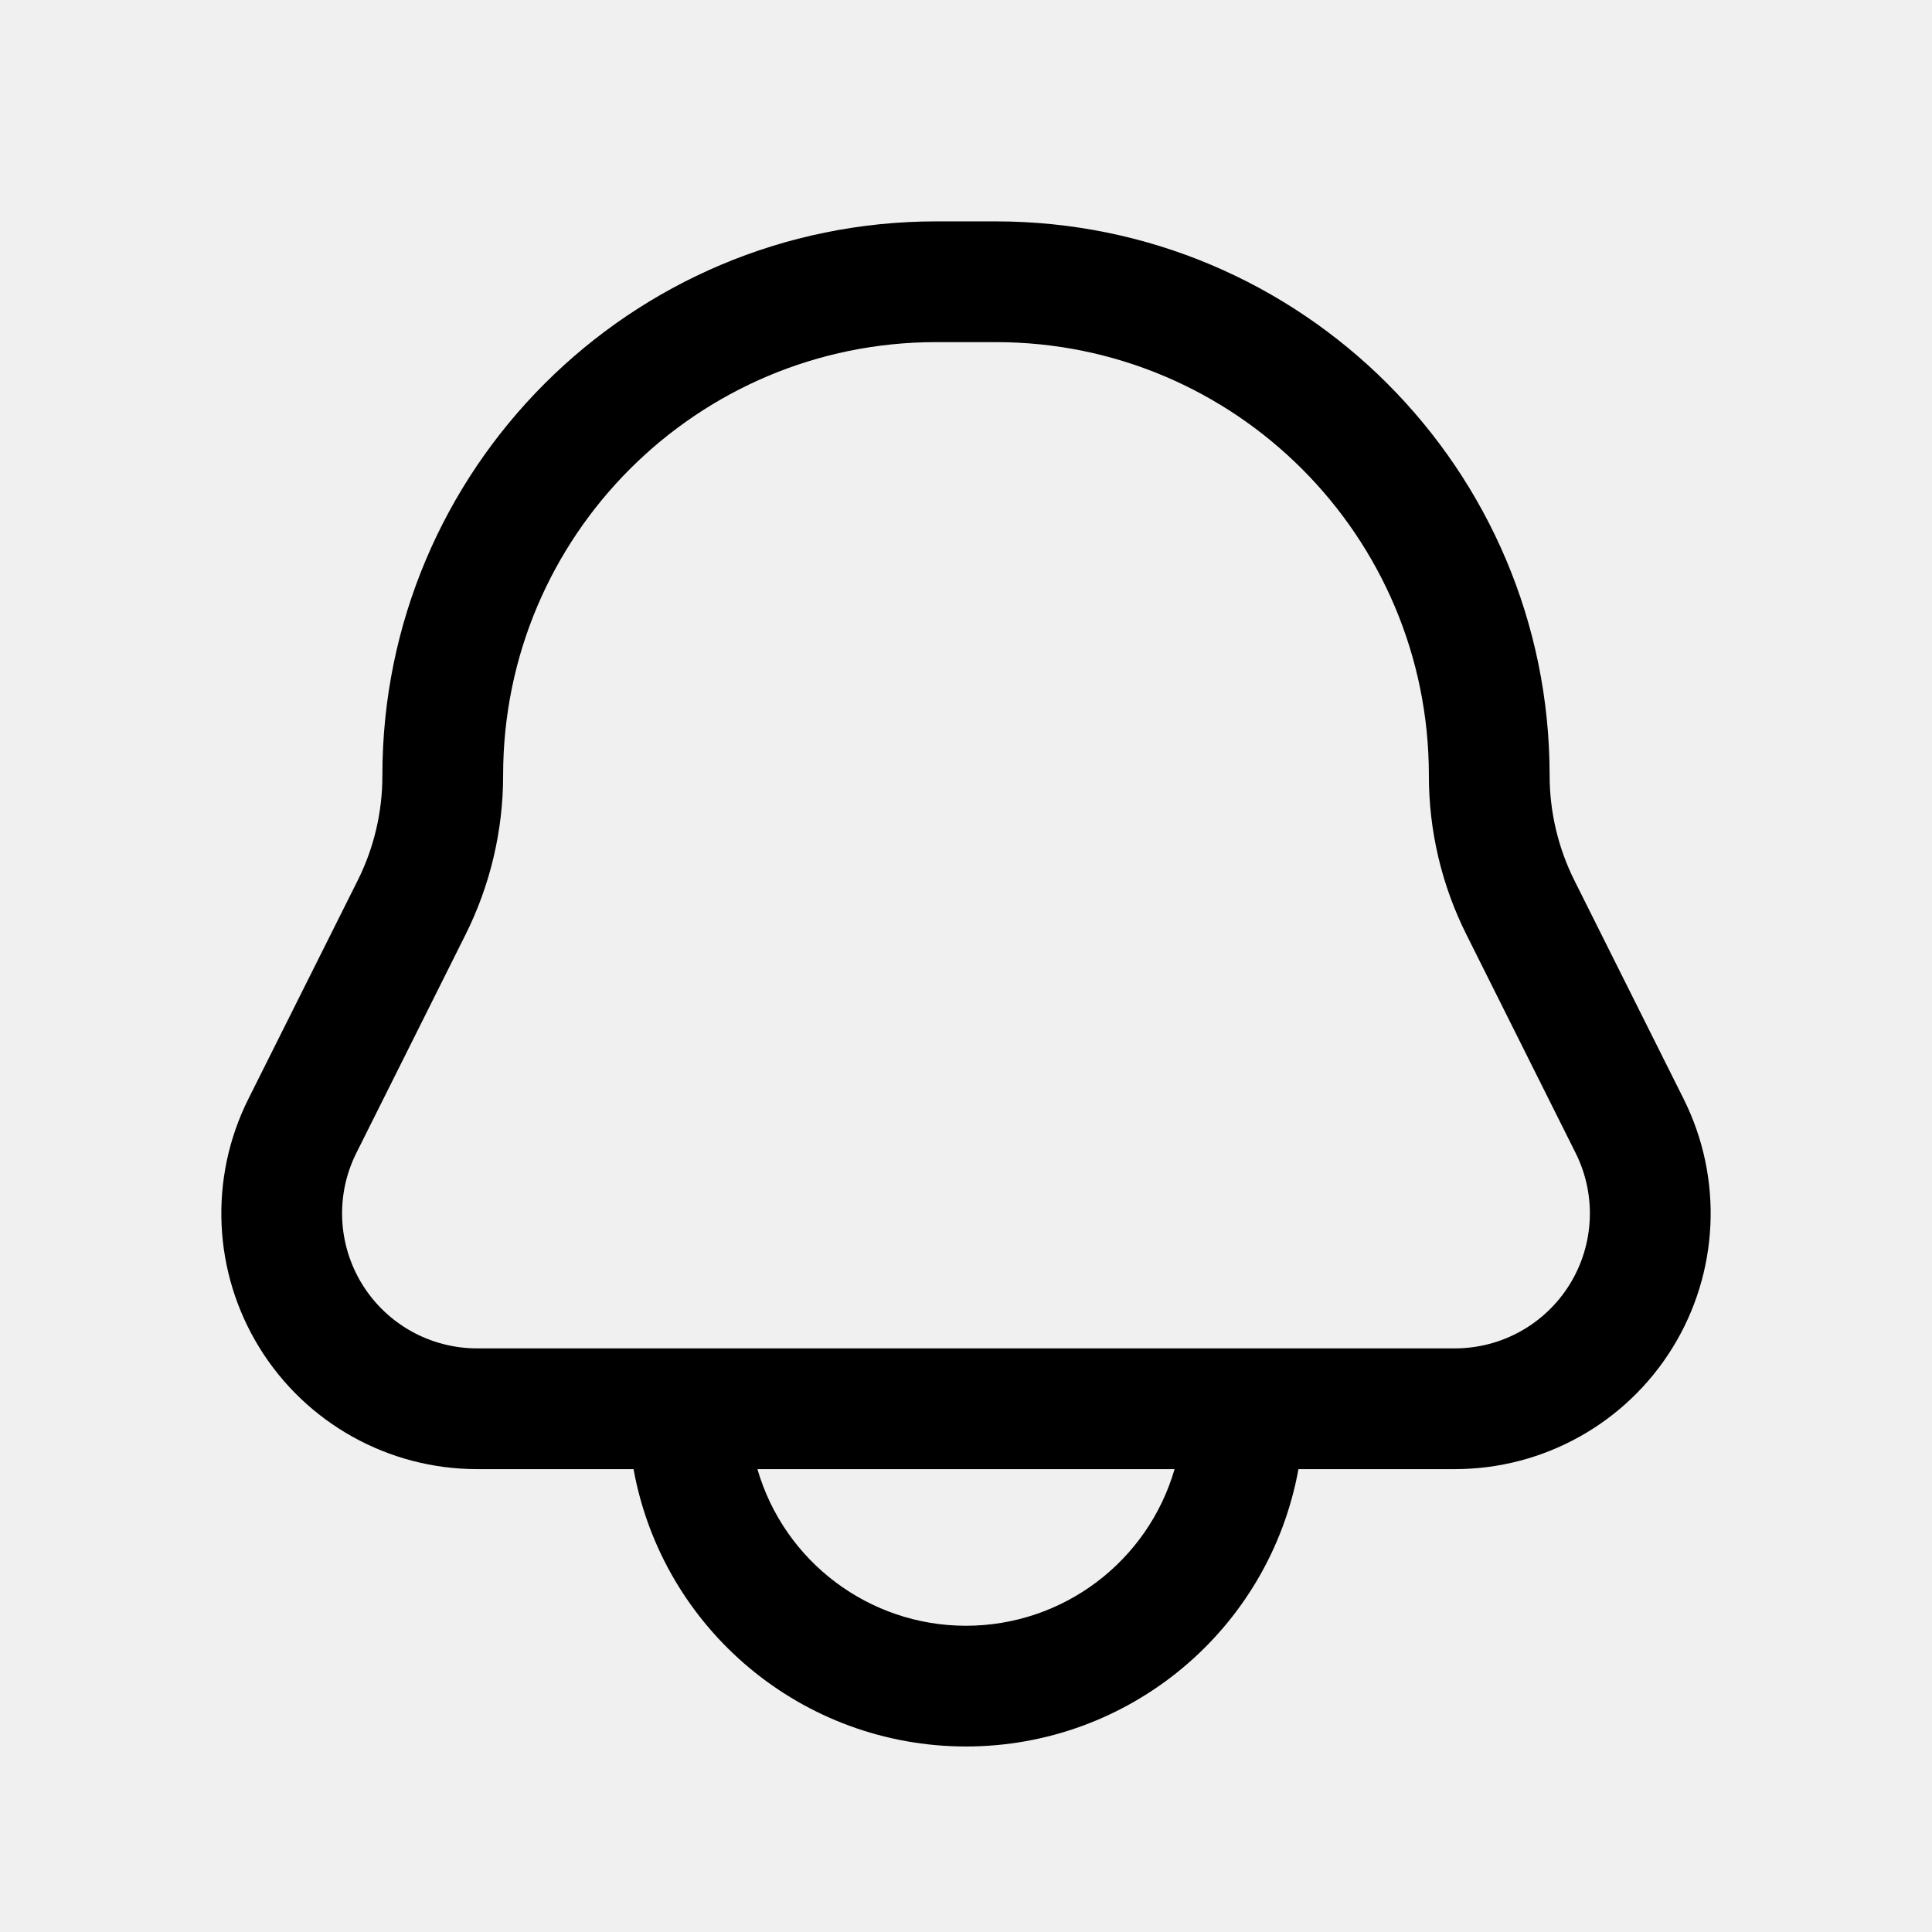
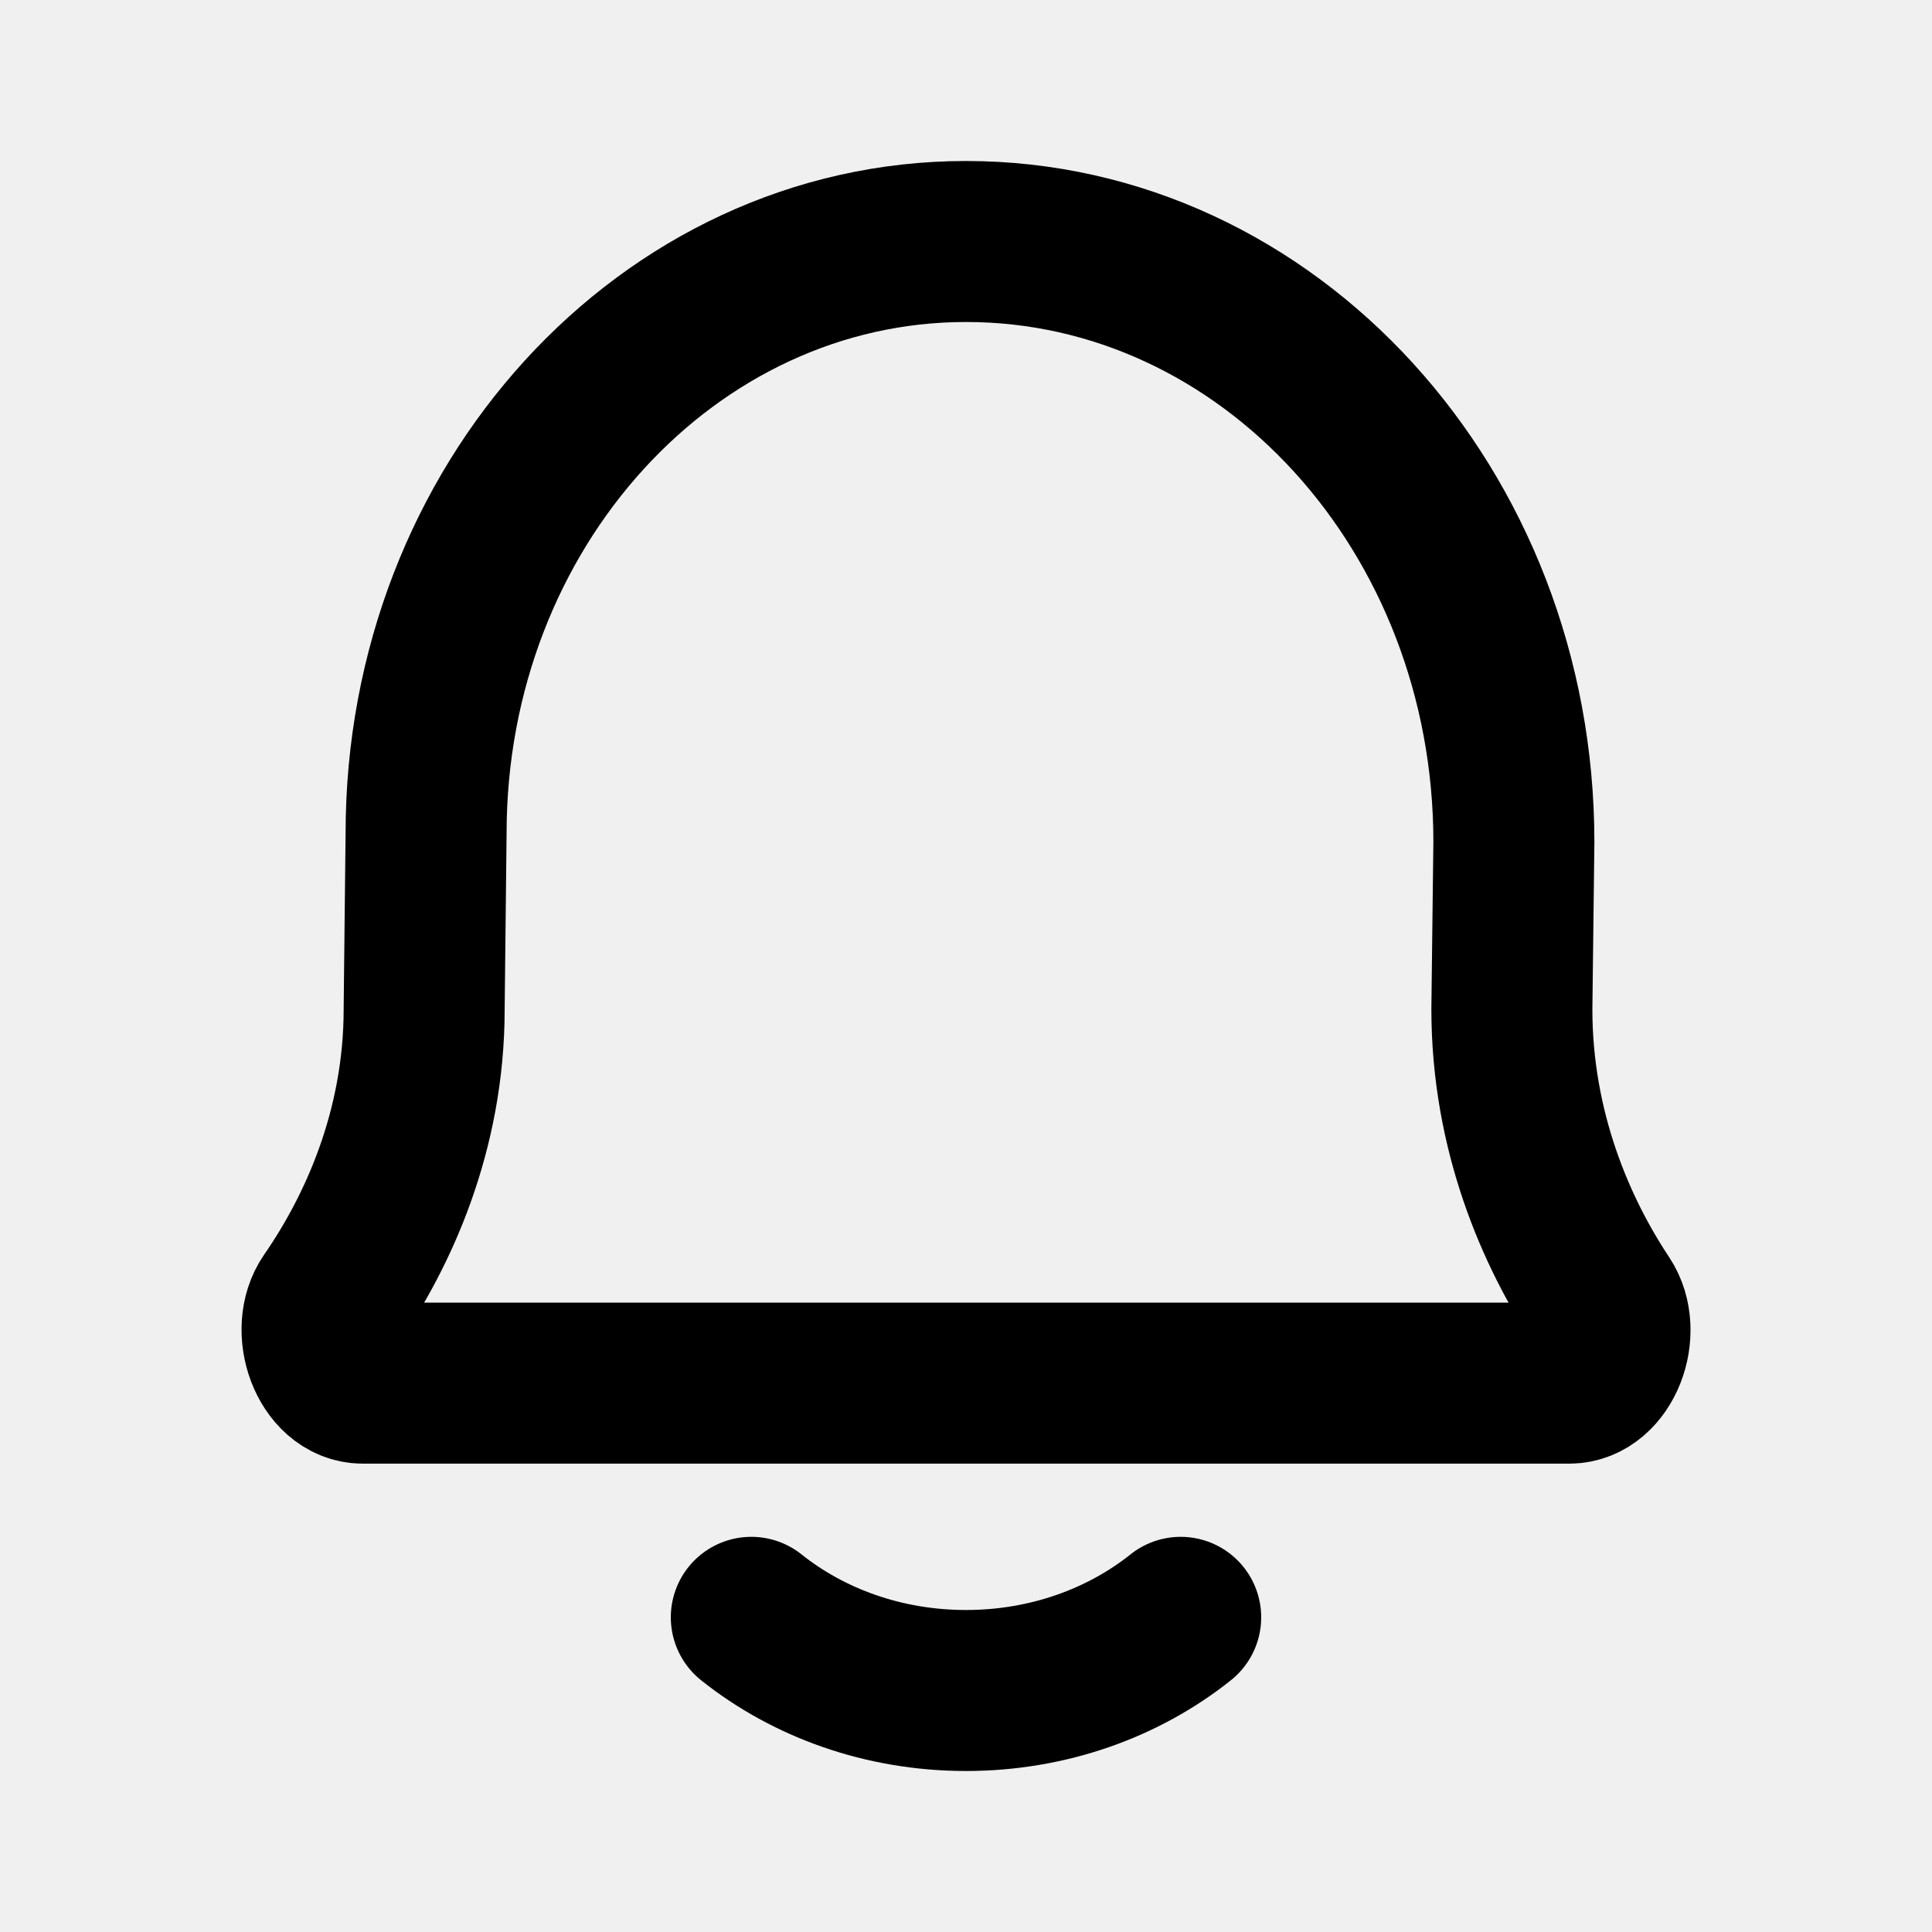
- <svg xmlns="http://www.w3.org/2000/svg" viewBox="0 0 24 24">
-   <path fill="currentColor" fill-rule="evenodd" d="M7.87 18.25H5.927a3.177 3.177 0 0 1-2.842-4.598l1.356-2.71a2.9 2.9 0 0 0 .309-1.31c0-3.801 3.081-6.882 6.882-6.882h.736c3.801 0 6.882 3.081 6.882 6.882 0 .454.106.903.31 1.31l1.355 2.71a3.177 3.177 0 0 1-2.842 4.598H16.13a4.198 4.198 0 0 1-8.26 0m3.762-14A5.38 5.38 0 0 0 6.25 9.632c0 .687-.16 1.365-.468 1.98l-1.355 2.71a1.677 1.677 0 0 0 1.5 2.428h12.146a1.677 1.677 0 0 0 1.5-2.427l-1.355-2.71a4.4 4.4 0 0 1-.468-1.981 5.38 5.38 0 0 0-5.382-5.382zm-2.223 14h5.182a2.698 2.698 0 0 1-5.182 0" clip-rule="evenodd" />
+ <svg xmlns="http://www.w3.org/2000/svg" width="24" height="24" viewBox="0 0 24 24" fill="none">
+   <g clip-path="url(#clip0_18_303)">
+     <path d="M9.333 20.091C10.041 20.656 10.976 21 12 21C13.024 21 13.959 20.656 14.667 20.091M4.508 17.182C4.086 17.182 3.851 16.519 4.106 16.151C4.697 15.297 5.269 14.045 5.269 12.537L5.293 10.352C5.293 6.291 8.296 3 12 3C15.759 3 18.806 6.34 18.806 10.46L18.781 12.537C18.781 14.056 19.333 15.315 19.901 16.169C20.146 16.538 19.91 17.182 19.493 17.182H4.508Z" stroke="black" stroke-width="2" stroke-linecap="round" stroke-linejoin="round" />
+   </g>
+   <defs>
+     <clipPath id="clip0_18_303">
+       <rect width="24" height="24" fill="white" />
+     </clipPath>
+   </defs>
</svg>
